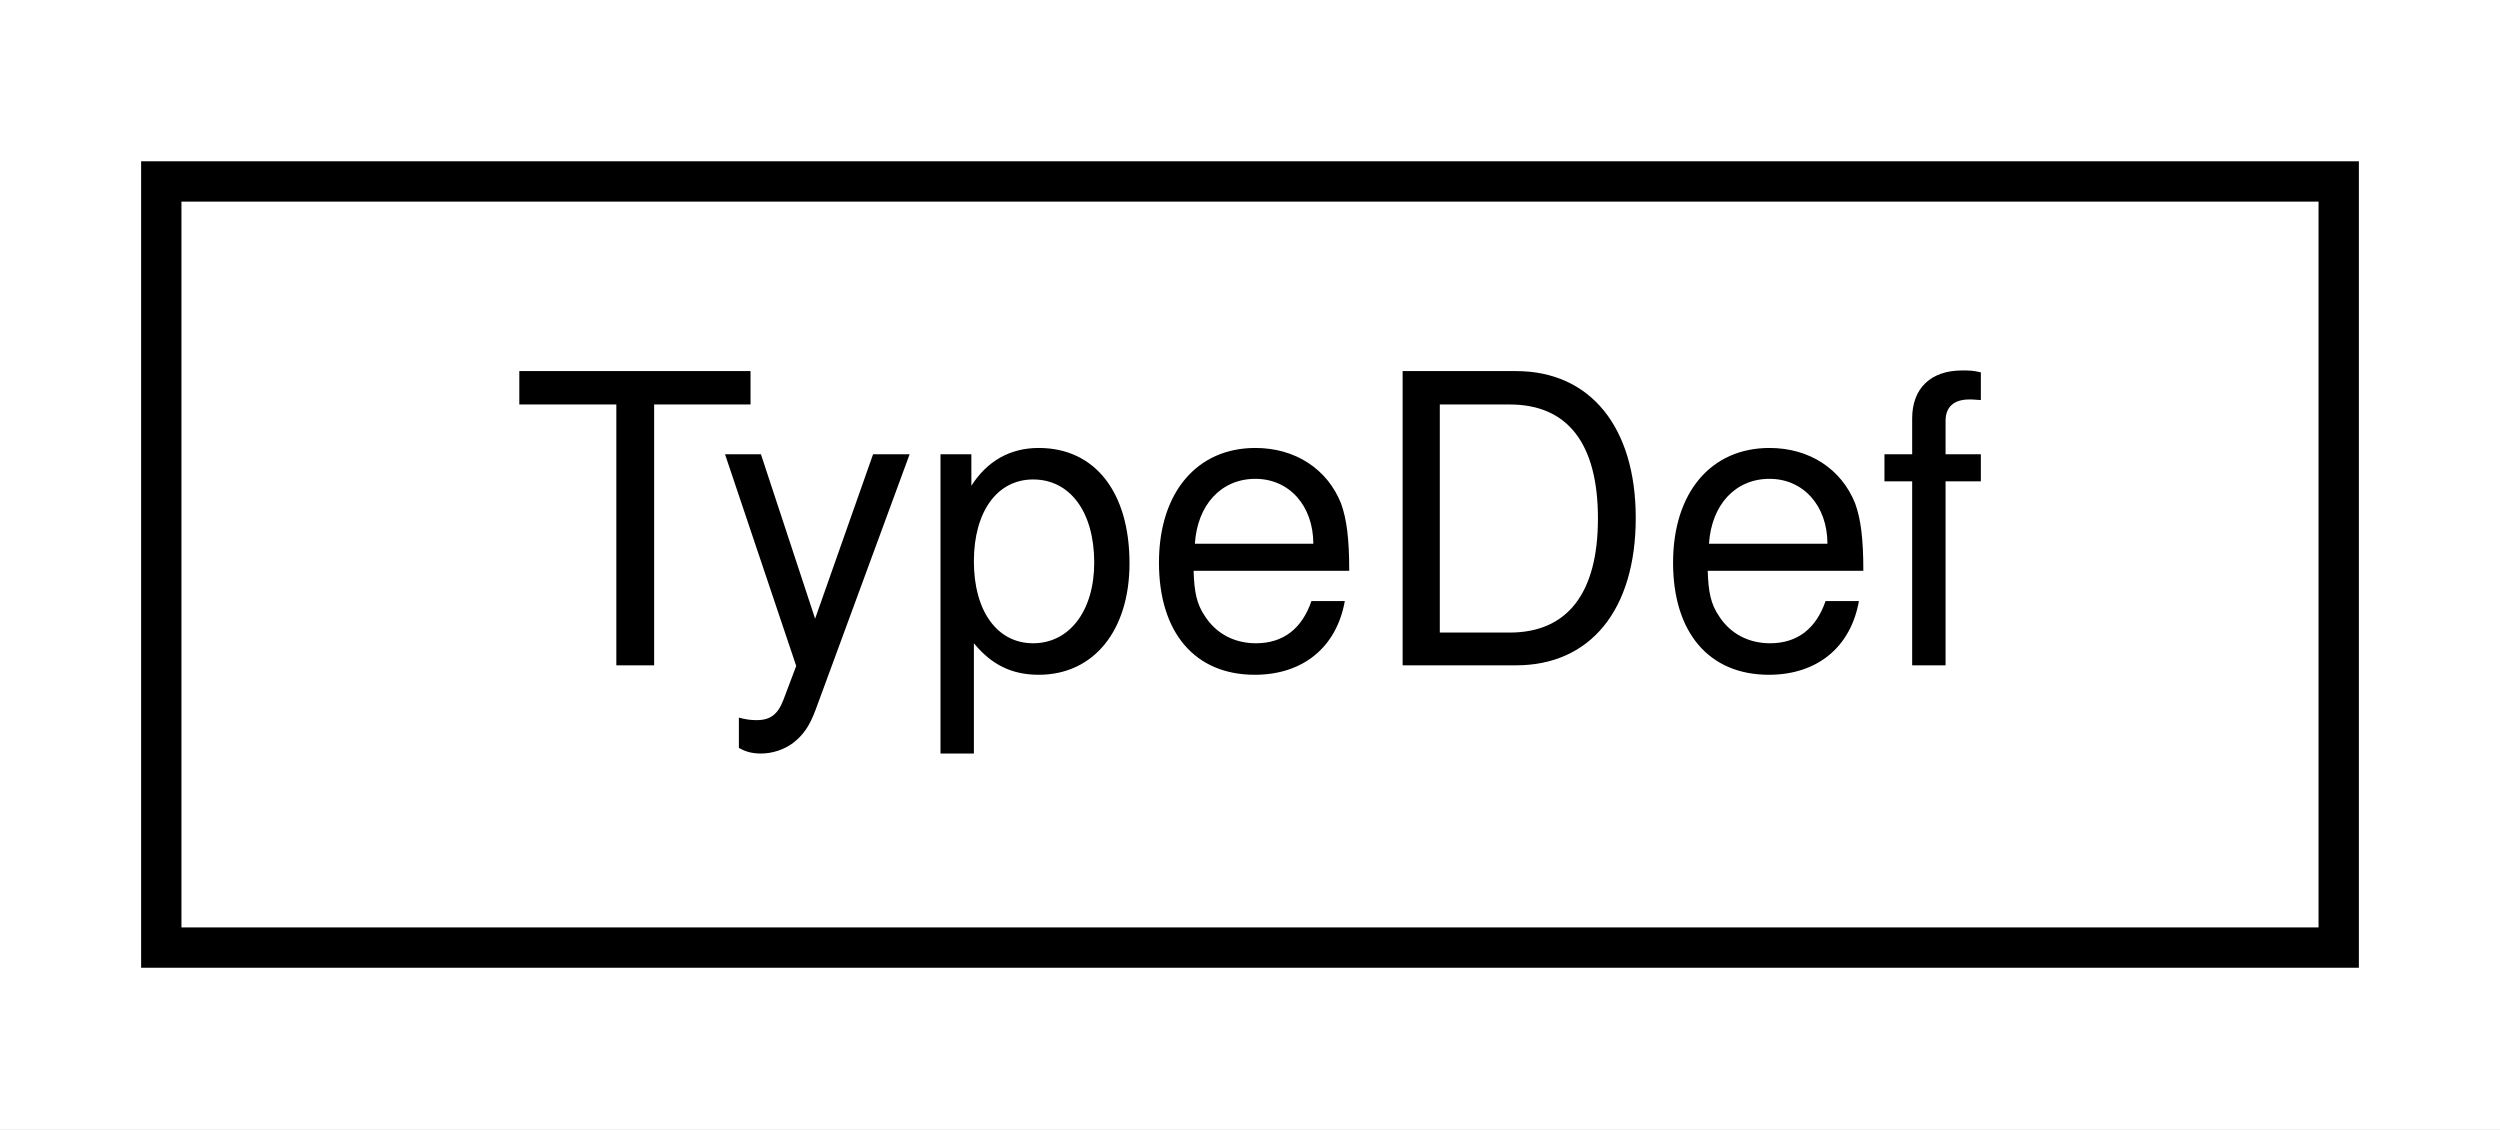
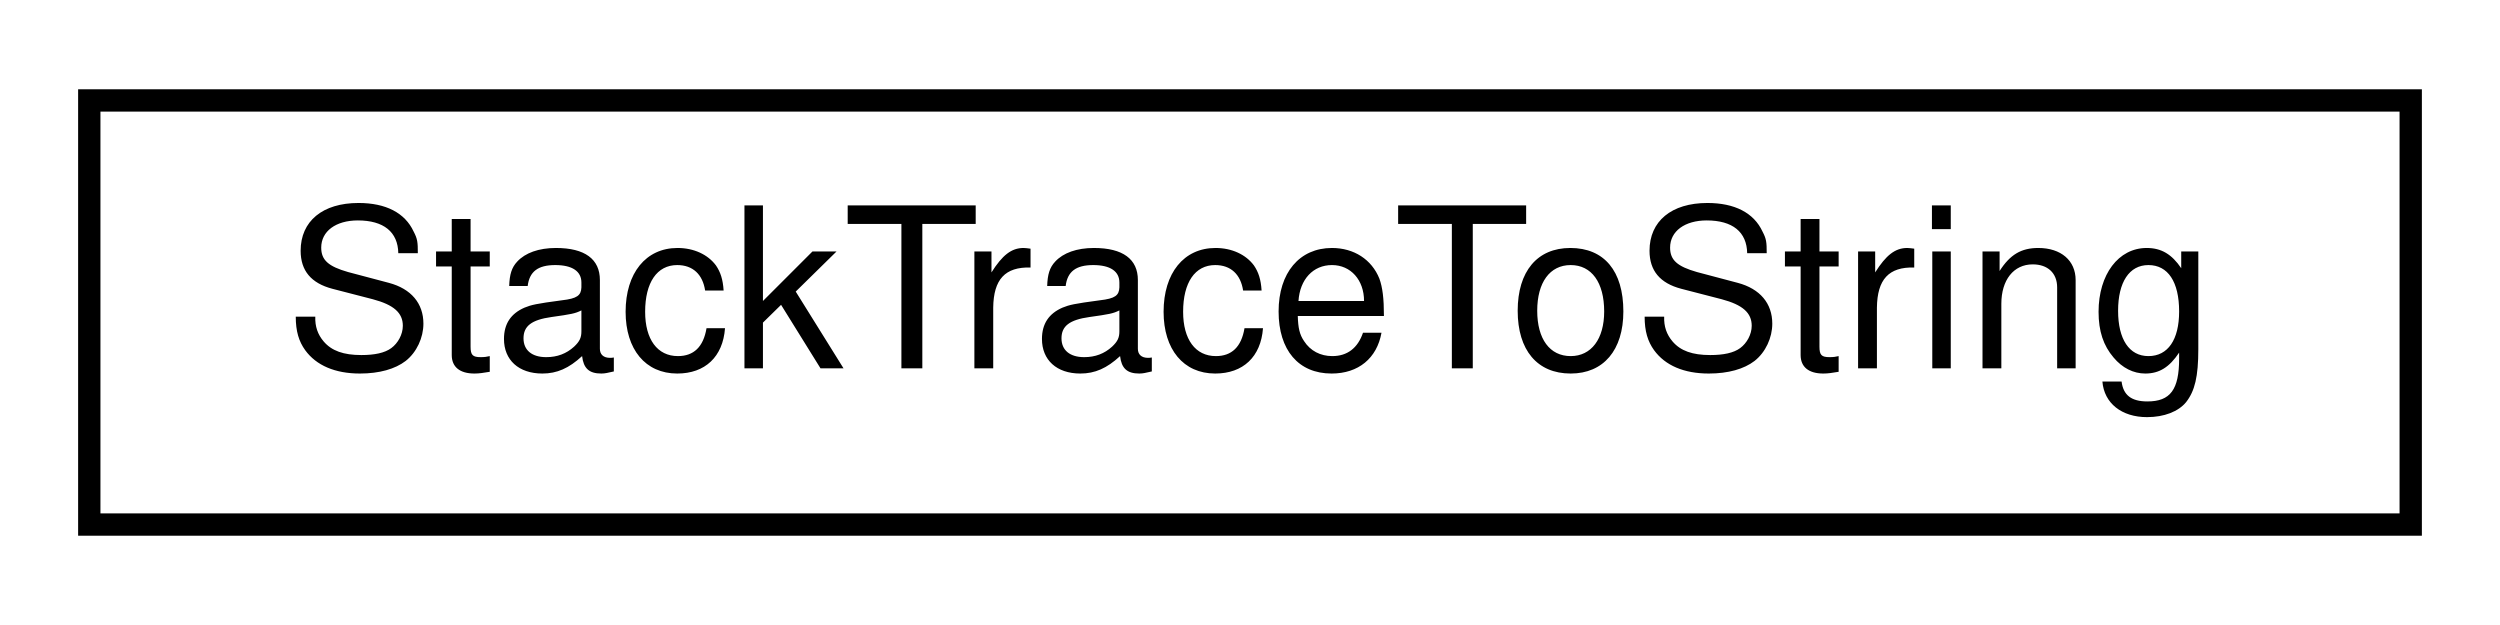
- <svg xmlns="http://www.w3.org/2000/svg" xmlns:xlink="http://www.w3.org/1999/xlink" width="62pt" height="28pt" viewBox="0.00 0.00 62.00 28.00">
+ <svg xmlns="http://www.w3.org/2000/svg" xmlns:xlink="http://www.w3.org/1999/xlink" width="112pt" height="28pt" viewBox="0.00 0.00 112.00 28.00">
  <g id="graph0" class="graph" transform="scale(1 1) rotate(0) translate(4 24)">
-     <polygon fill="white" stroke="none" points="-4,4 -4,-24 58,-24 58,4 -4,4" />
+     <polygon fill="white" stroke="none" points="-4,4 -4,-24 108,-24 108,4 -4,4" />
    <g id="node1" class="node">
      <g id="a_node1">
-         <a xlink:href="classtomoBay_1_1model_1_1dataTypes_1_1heteroTypeContainer_1_1TypeDef.html" target="_top" xlink:title="This class contains only definitions for database types, to be used in conjunction with a derived Abs...">
-           <polygon fill="white" stroke="black" points="0,-0.5 0,-19.5 54,-19.5 54,-0.5 0,-0.5" />
-           <text text-anchor="middle" x="27" y="-7.5" font-family="Helvetica,sans-Serif" font-size="10.00">TypeDef</text>
+         <a xlink:href="classtomoBay_1_1helpers_1_1StackTraceToString.html" target="_top" xlink:title="This is a helper class that provides functionality to convert an Exception stack trace to a String...">
+           <polygon fill="white" stroke="black" points="0,-0.5 0,-19.5 104,-19.5 104,-0.5 0,-0.5" />
+           <text text-anchor="middle" x="52" y="-7.5" font-family="Helvetica,sans-Serif" font-size="10.00">StackTraceToString</text>
        </a>
      </g>
    </g>
  </g>
</svg>
